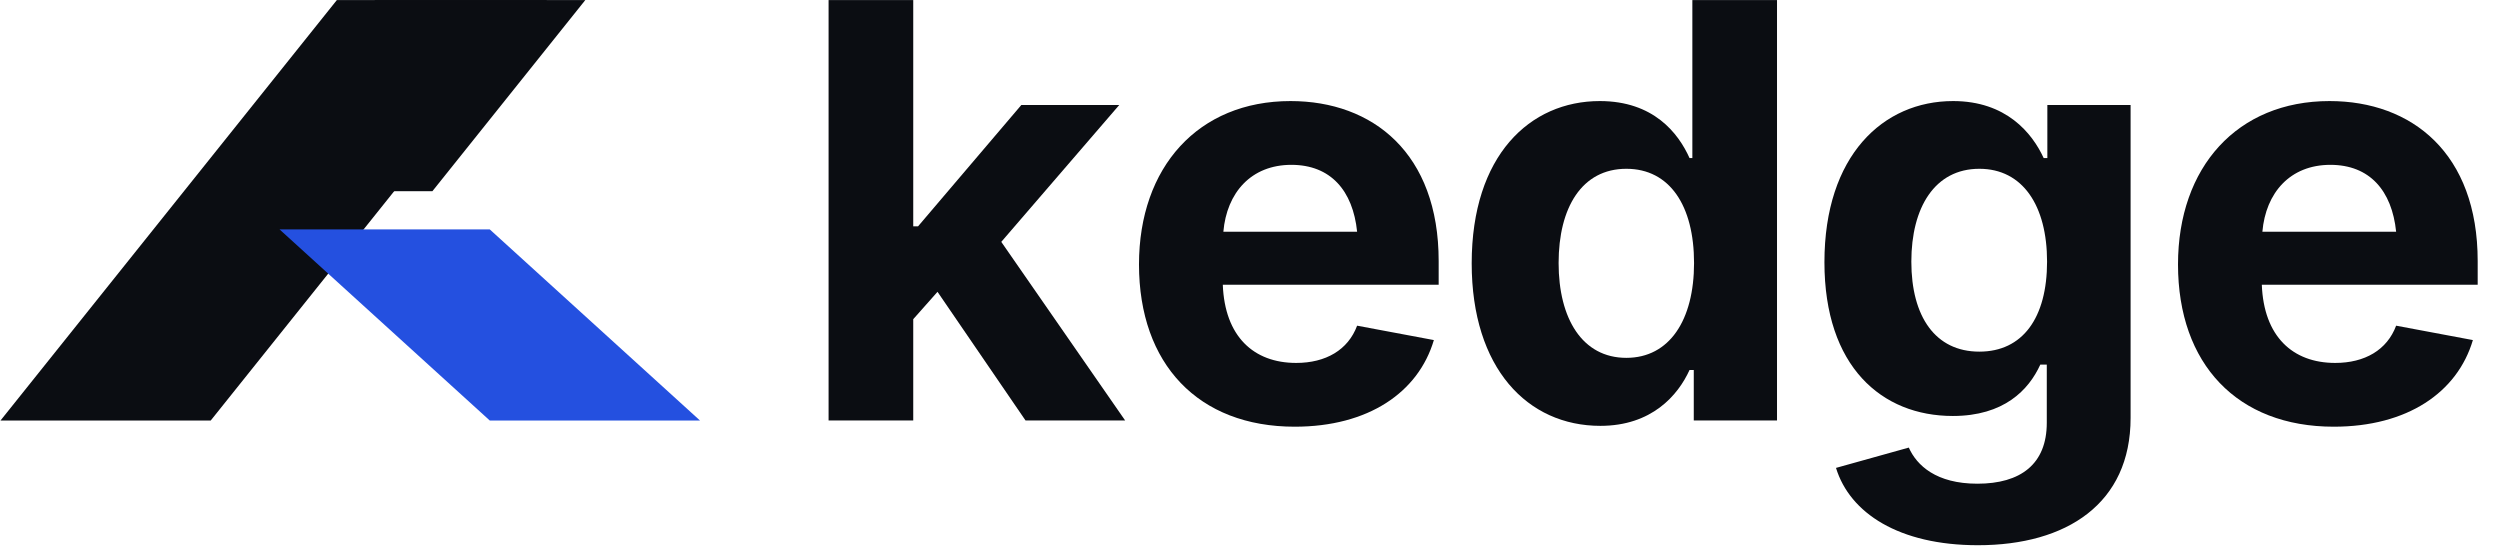
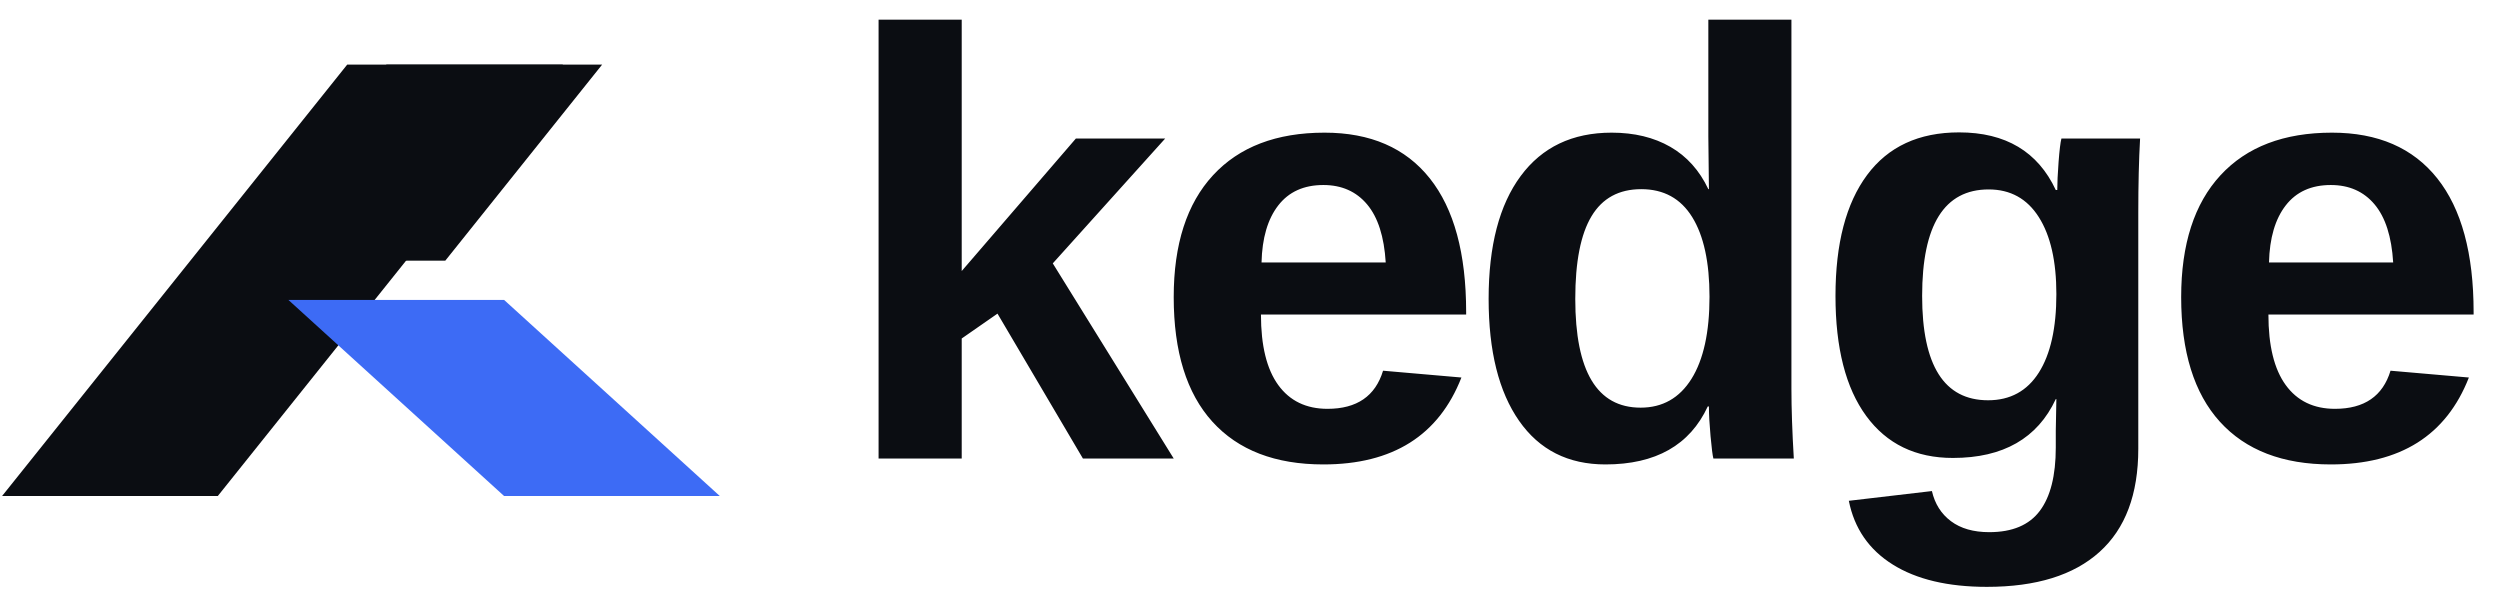
- <svg xmlns="http://www.w3.org/2000/svg" viewBox="0 -152.8 908.1 198.1" width="908" height="198">
-   <g transform="translate(-72.22 -243.06) scale(0.69447)">
+ <svg xmlns="http://www.w3.org/2000/svg" viewBox="100 86 866.9 212" role="img" aria-label="kedge">
+   <g transform="translate(30,20) scale(.68)">
    <path d="M104 350 L280 130 L390 130 L214 350 Z" fill="#0B0D12" />
    <path d="M300 130 L410 130 L330 230 L220 230 Z" fill="#0B0D12" />
-     <path d="M250 250 L360 250 L470 350 L360 350 Z" fill="#2450E0" />
+     <path d="M250 250 L360 250 L470 350 L360 350 Z" fill="#3D6BF5" />
  </g>
-   <g transform="translate(287.79 0)" fill="#0B0D12">
-     <path d="M13.125 0.0H43.887V-36.812L52.705 -46.758L84.697 0.0H120.894L75.879 -64.907L118.74 -114.639H83.159L45.63 -70.547H43.887V-152.783H13.125Z" />
-     <path d="M182.524 2.256C209.184 2.256 227.436 -10.151 233.075 -29.224L205.185 -34.453C201.904 -25.635 193.803 -20.918 183.036 -20.918C167.553 -20.918 157.094 -30.557 156.376 -49.321H234.819V-57.935C234.819 -97.104 210.927 -116.074 180.986 -116.074C147.455 -116.074 125.922 -92.08 125.922 -56.704C125.922 -20.508 147.455 2.256 182.524 2.256ZM156.581 -68.599C157.812 -82.749 166.63 -92.9 181.293 -92.9C195.546 -92.9 203.647 -83.569 205.185 -68.599Z" />
-     <path d="M293.578 1.948C312.24 1.948 321.776 -9.126 325.98 -18.354H327.518V0.0H357.767V-152.783H327.005V-95.361H325.98C321.878 -104.487 312.855 -116.074 293.372 -116.074C267.943 -116.074 246.82 -96.284 246.82 -57.114C246.82 -18.97 267.122 1.948 293.578 1.948ZM303.011 -22.764C287.015 -22.764 278.402 -37.017 278.402 -57.217C278.402 -77.314 286.81 -91.465 303.011 -91.465C318.802 -91.465 327.621 -78.032 327.621 -57.217C327.621 -36.504 318.7 -22.764 303.011 -22.764Z" />
-     <path d="M430.779 45.322C463.079 45.322 486.253 30.146 486.253 -0.923V-114.639H456.004V-95.361H454.671C450.466 -104.487 441.033 -116.074 421.755 -116.074C396.326 -116.074 374.998 -96.284 374.998 -57.524C374.998 -19.585 395.813 -1.641 421.653 -1.641C440.212 -1.641 449.236 -11.074 453.44 -20.303H455.798V0.82C455.798 15.894 446.262 22.969 430.574 22.969C415.603 22.969 408.528 16.304 405.657 9.844L379.202 17.227C384.226 33.633 402.068 45.322 430.779 45.322ZM431.292 -25.02C415.296 -25.02 406.58 -37.734 406.58 -57.729C406.58 -77.417 415.09 -91.465 431.292 -91.465C447.083 -91.465 455.901 -78.032 455.901 -57.729C455.901 -37.222 446.98 -25.02 431.292 -25.02Z" />
-     <path d="M560.085 2.256C586.745 2.256 604.997 -10.151 610.637 -29.224L582.746 -34.453C579.465 -25.635 571.364 -20.918 560.597 -20.918C545.114 -20.918 534.655 -30.557 533.937 -49.321H612.38V-57.935C612.38 -97.104 588.488 -116.074 558.547 -116.074C525.016 -116.074 503.483 -92.08 503.483 -56.704C503.483 -20.508 525.016 2.256 560.085 2.256ZM534.142 -68.599C535.373 -82.749 544.191 -92.9 558.854 -92.9C573.107 -92.9 581.208 -83.569 582.746 -68.599Z" />
-   </g>
+   <text x="390" y="245" font-family="Arial, Helvetica, 'Liberation Sans', Arimo, sans-serif" font-size="210" font-weight="600" fill="#0B0D12" letter-spacing="-8">kedge</text>
</svg>
